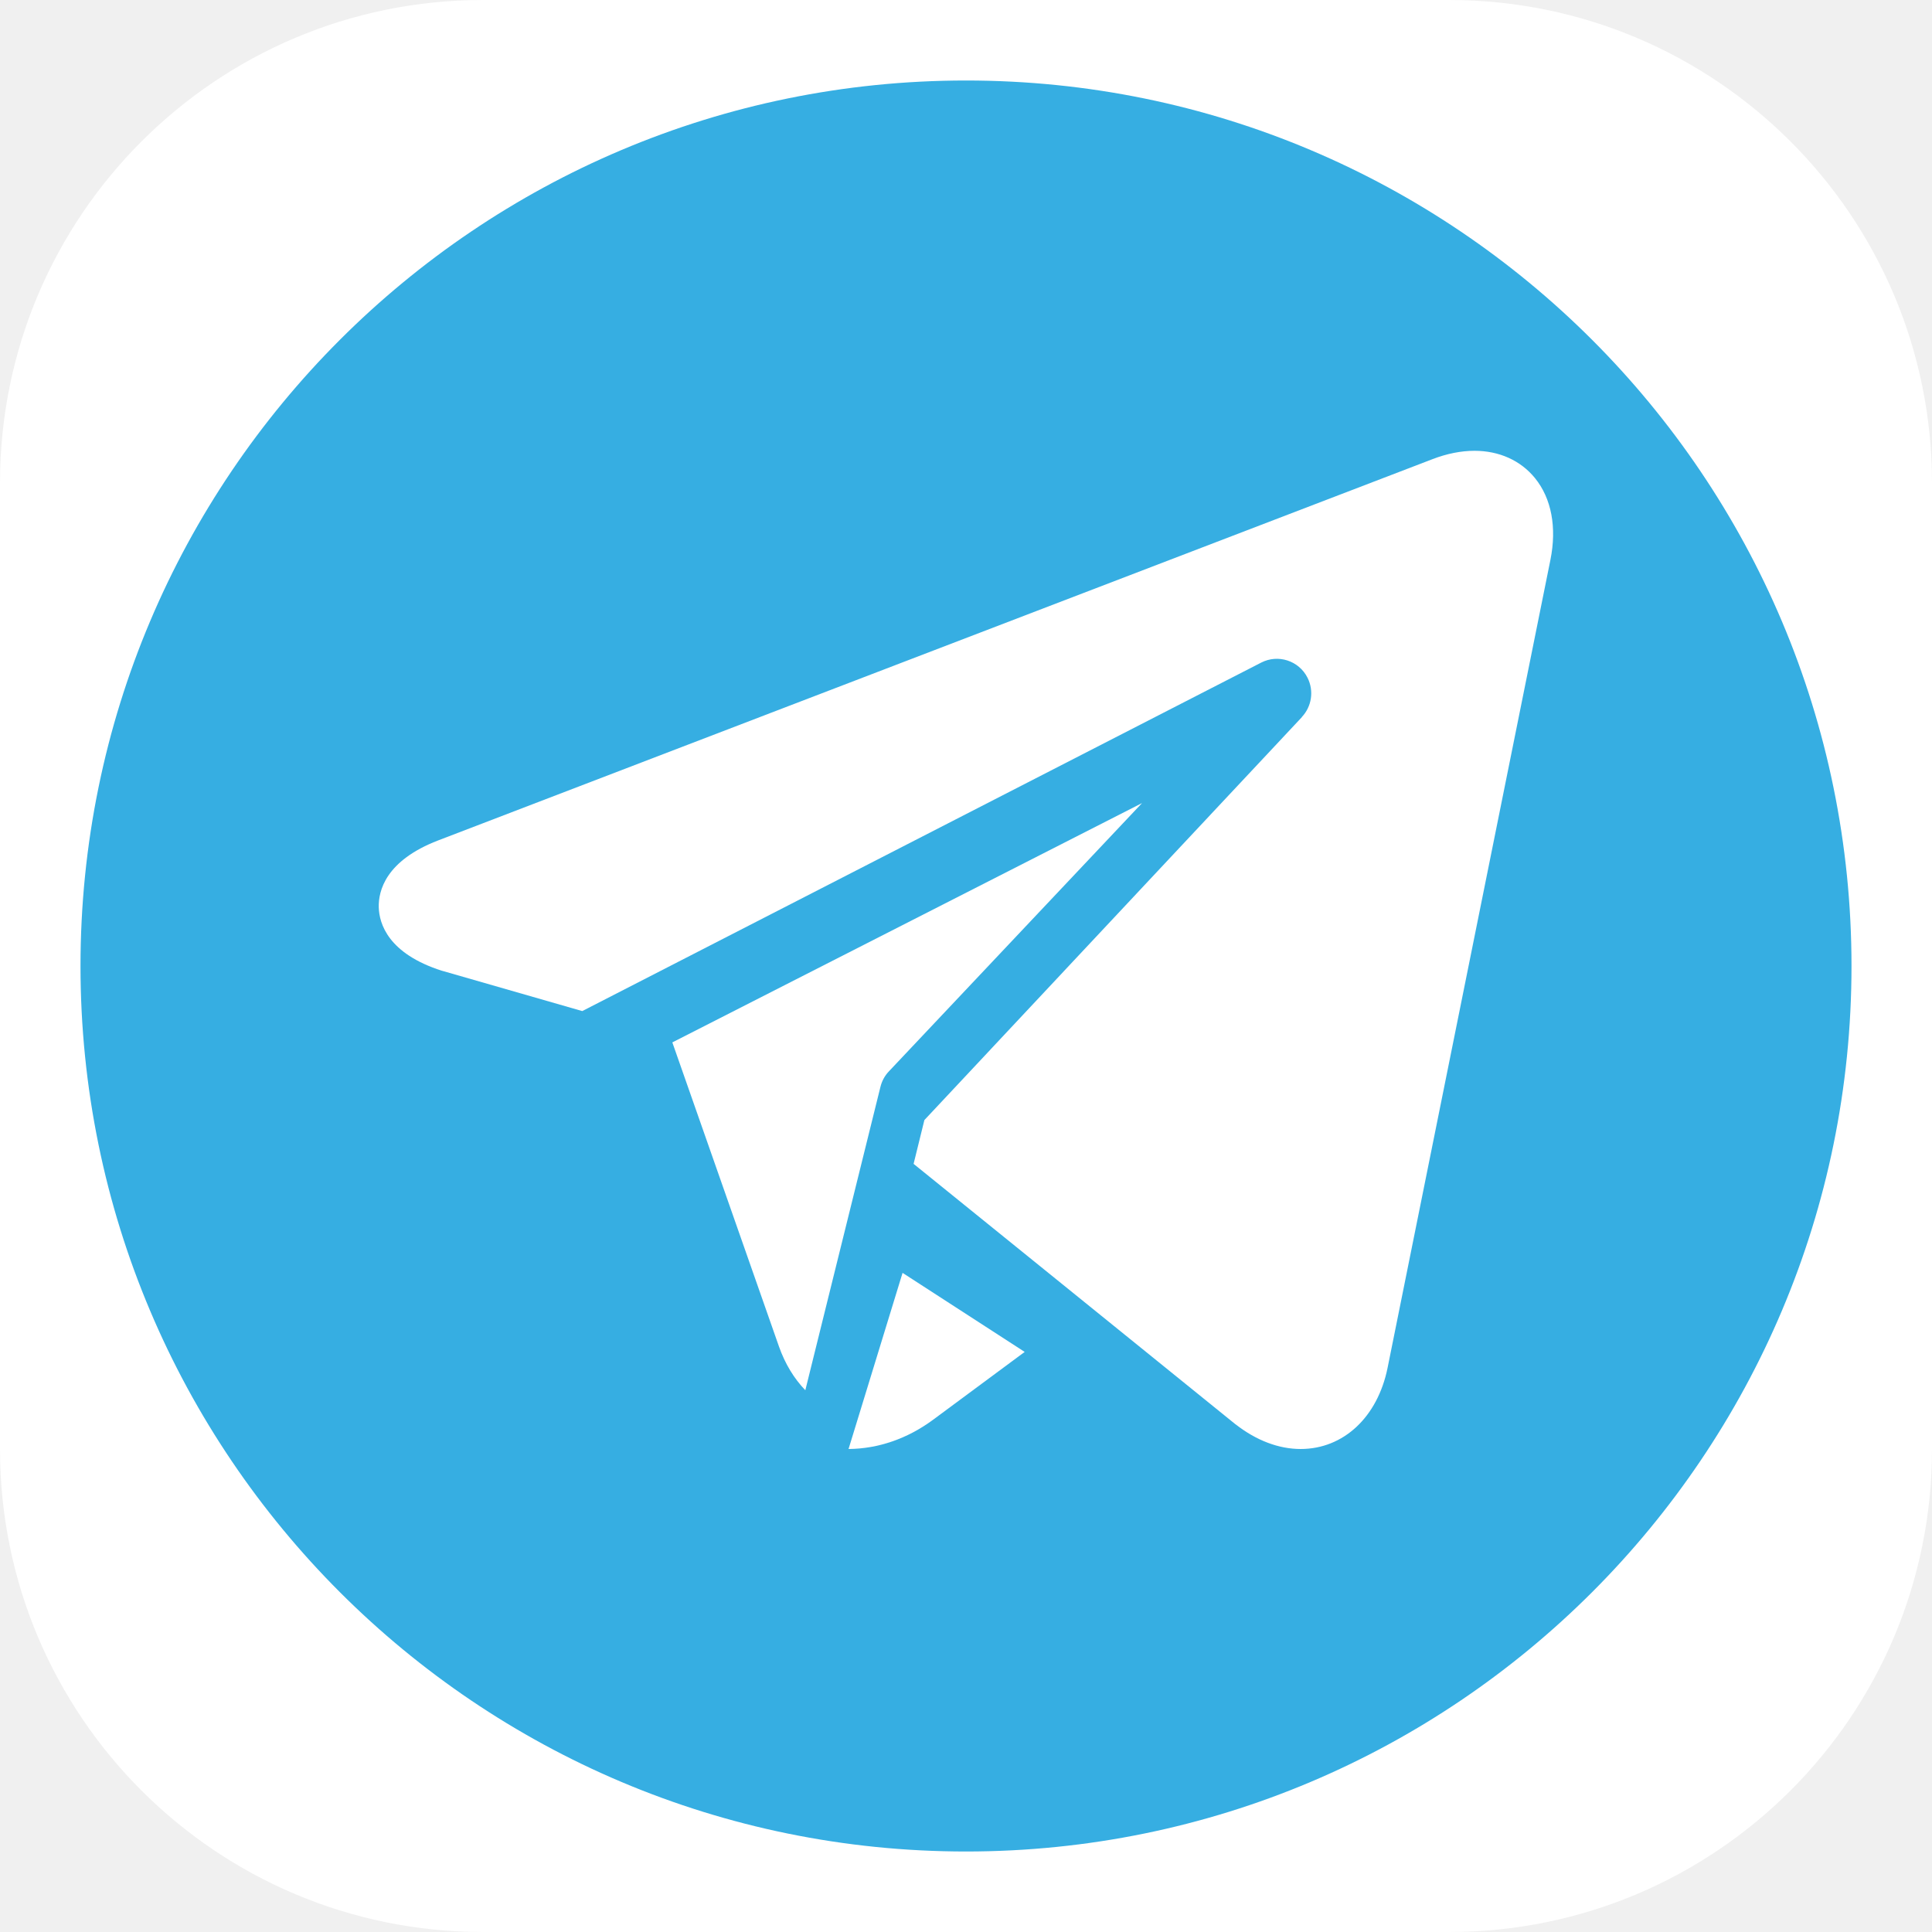
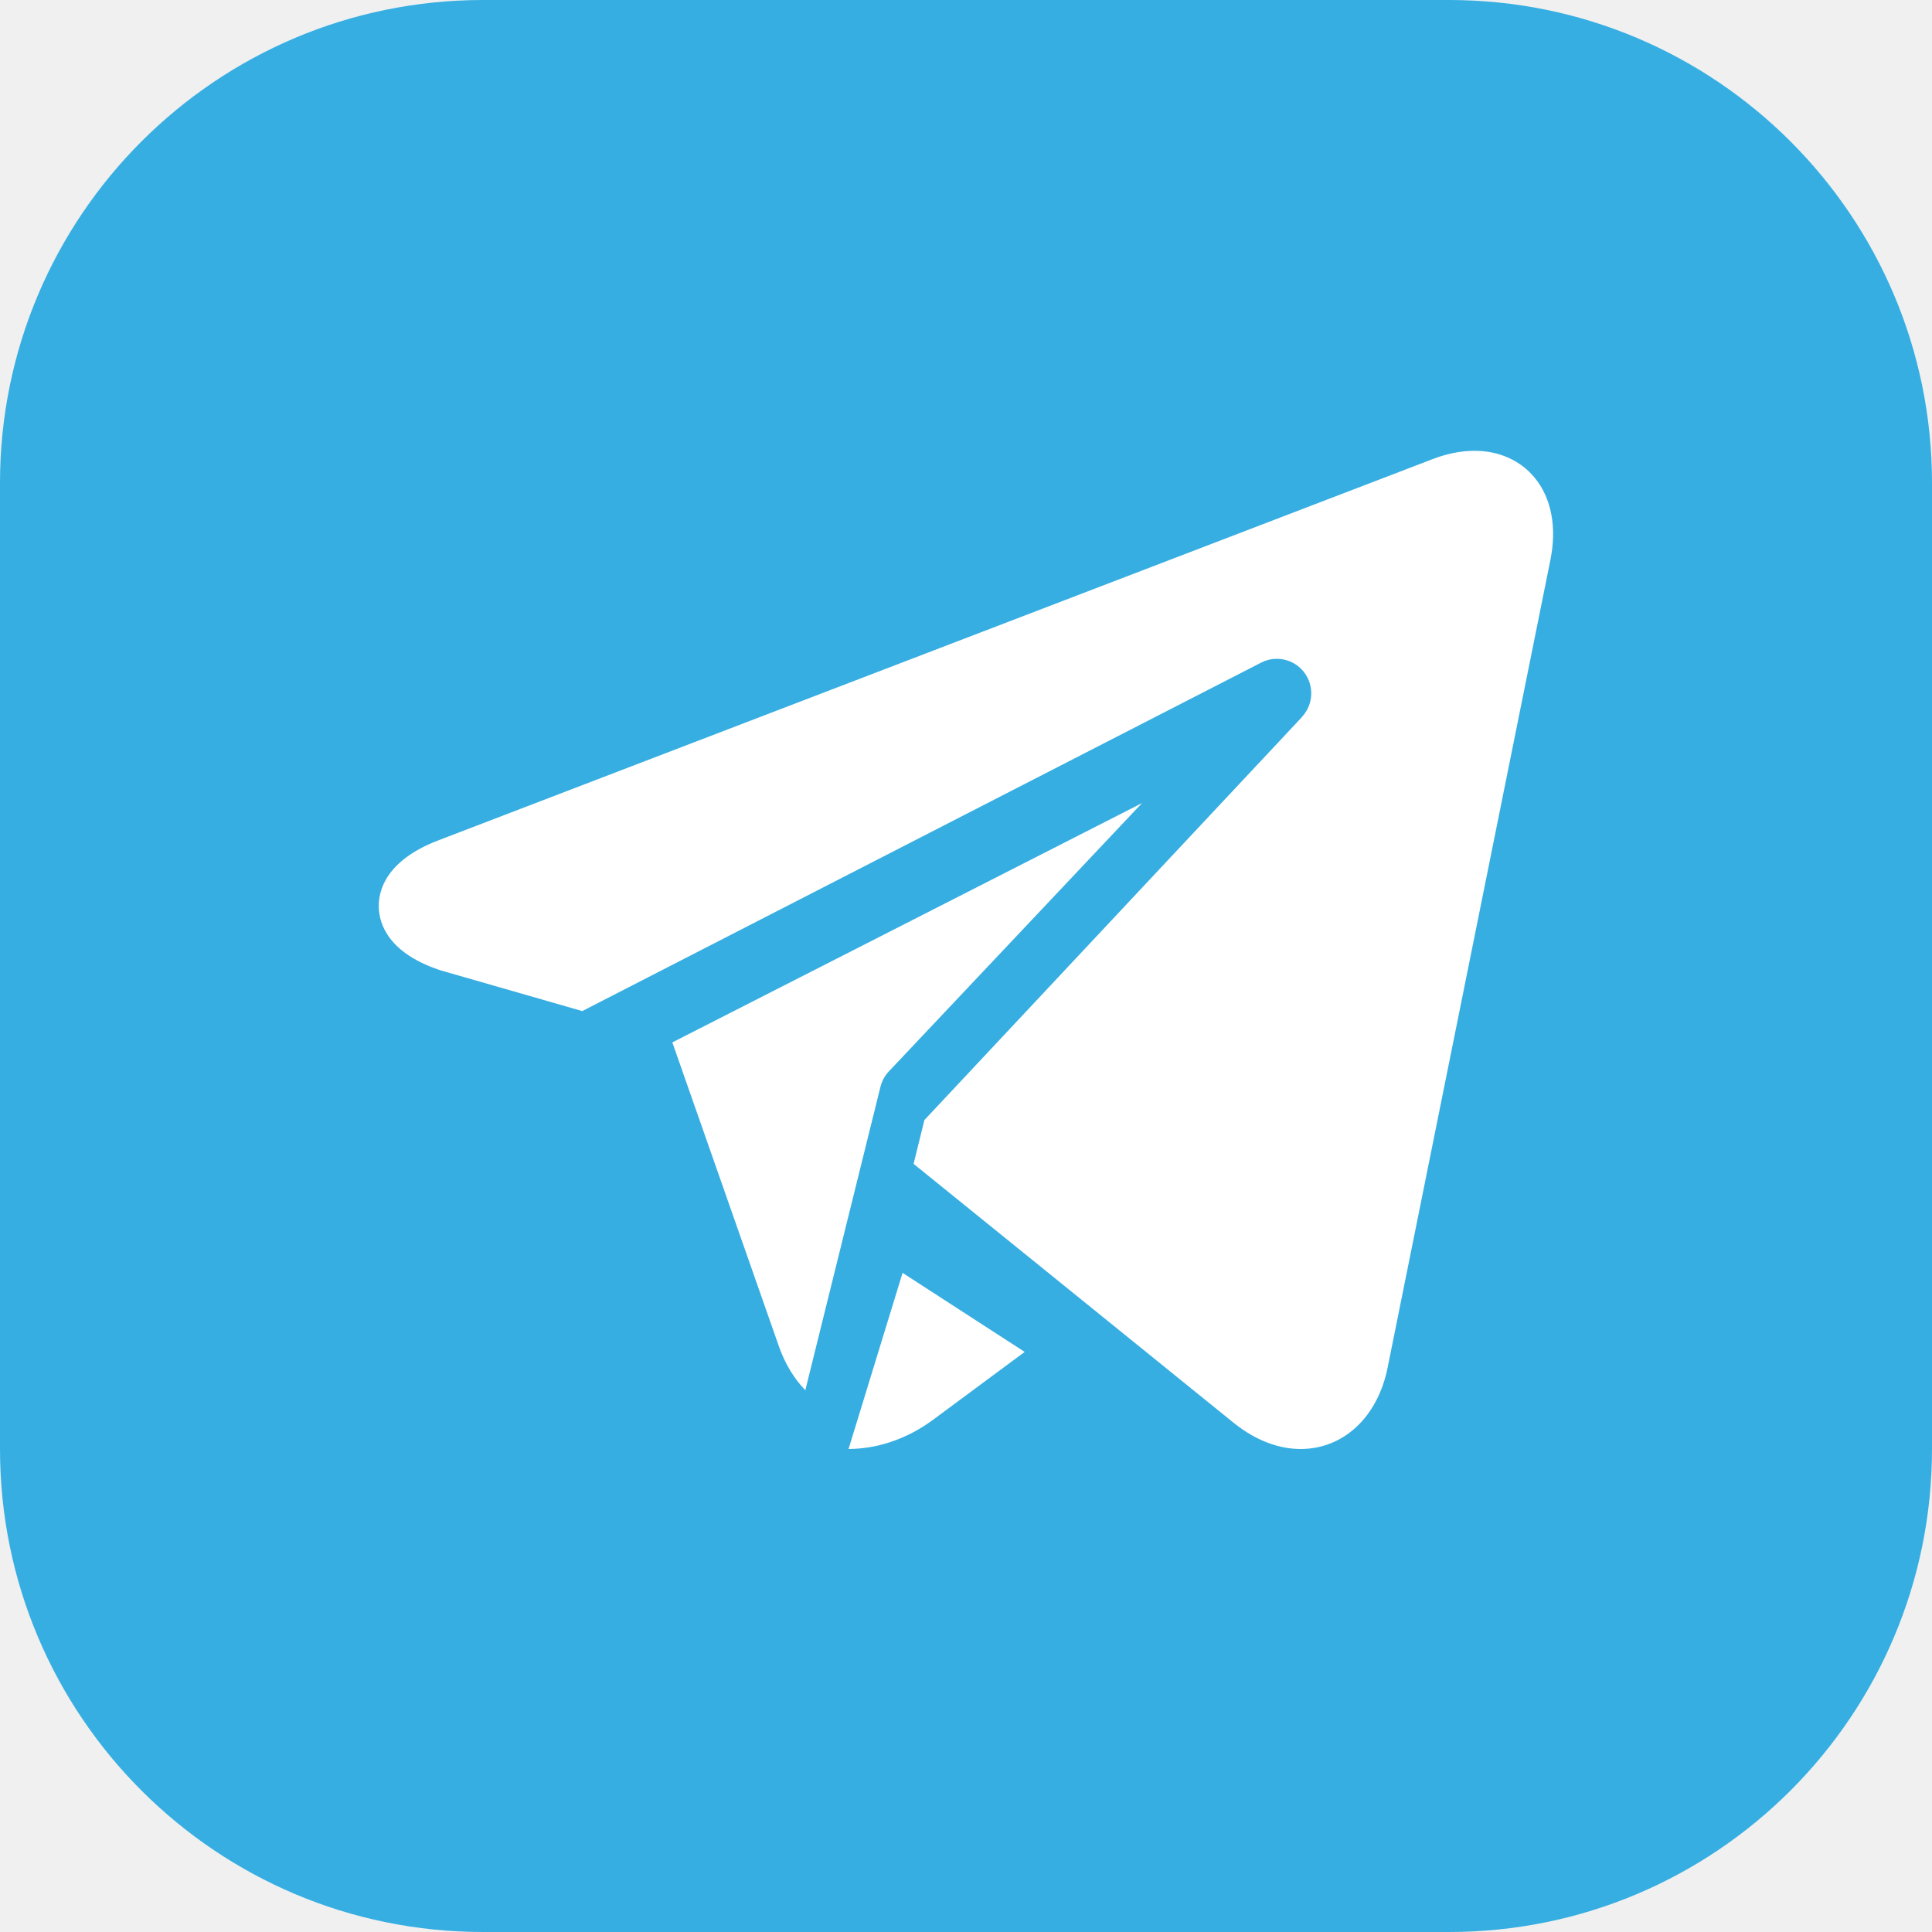
<svg xmlns="http://www.w3.org/2000/svg" width="24" height="24" viewBox="0 0 24 24" fill="none">
-   <rect width="24" height="24" rx="6" fill="white" />
+   <rect width="24" height="24" rx="6" fill="#36AEE2" />
  <circle cx="12" cy="12" r="11" fill="#36AEE2" />
-   <path d="M19.068 5.939C18.89 5.72 18.623 5.6 18.317 5.6C18.15 5.6 17.973 5.635 17.792 5.705L5.443 10.44C4.788 10.692 4.7 11.069 4.705 11.271C4.711 11.473 4.82 11.845 5.489 12.059C5.493 12.06 5.497 12.061 5.501 12.062L7.233 12.56L15.667 8.231C15.877 8.123 16.135 8.207 16.242 8.418C16.326 8.584 16.293 8.779 16.172 8.907L16.173 8.908L11.483 13.914L11.349 14.458L13.024 15.813L15.345 17.691C15.347 17.692 15.349 17.694 15.351 17.695C15.606 17.894 15.885 18 16.157 18C16.689 18 17.113 17.604 17.237 16.992L19.26 6.954C19.341 6.552 19.273 6.191 19.068 5.939Z" fill="white" />
-   <path d="M10.937 13.502C10.954 13.432 10.989 13.364 11.043 13.308L14.187 9.976L8.352 12.949L9.677 16.728C9.753 16.943 9.865 17.126 10.004 17.27L10.937 13.502L10.937 13.502Z" fill="white" />
+   <path d="M19.068 5.939C18.89 5.72 18.623 5.6 18.317 5.6C18.15 5.6 17.973 5.635 17.792 5.705L5.443 10.44C4.788 10.692 4.7 11.069 4.705 11.271C4.711 11.473 4.82 11.845 5.489 12.059C5.493 12.06 5.497 12.061 5.501 12.062L7.233 12.56L15.667 8.231C15.877 8.123 16.135 8.207 16.242 8.418C16.326 8.584 16.293 8.779 16.172 8.907L16.173 8.908L11.483 13.914L11.349 14.458L13.024 15.813L15.345 17.691C15.347 17.692 15.349 17.694 15.351 17.695C15.606 17.894 15.885 18 16.157 18C16.689 18 17.113 17.604 17.237 16.992L19.26 6.954C19.341 6.552 19.273 6.191 19.068 5.939V5.939Z" fill="white" />
+   <path d="M10.937 13.503C10.954 13.432 10.989 13.365 11.043 13.308L14.187 9.976L8.352 12.949L9.677 16.728C9.753 16.943 9.865 17.127 10.004 17.27L10.937 13.502L10.937 13.503Z" fill="white" />
  <path d="M10.541 18C10.91 17.997 11.273 17.872 11.592 17.636L12.729 16.794L11.212 15.812L10.541 18Z" fill="white" />
</svg>
